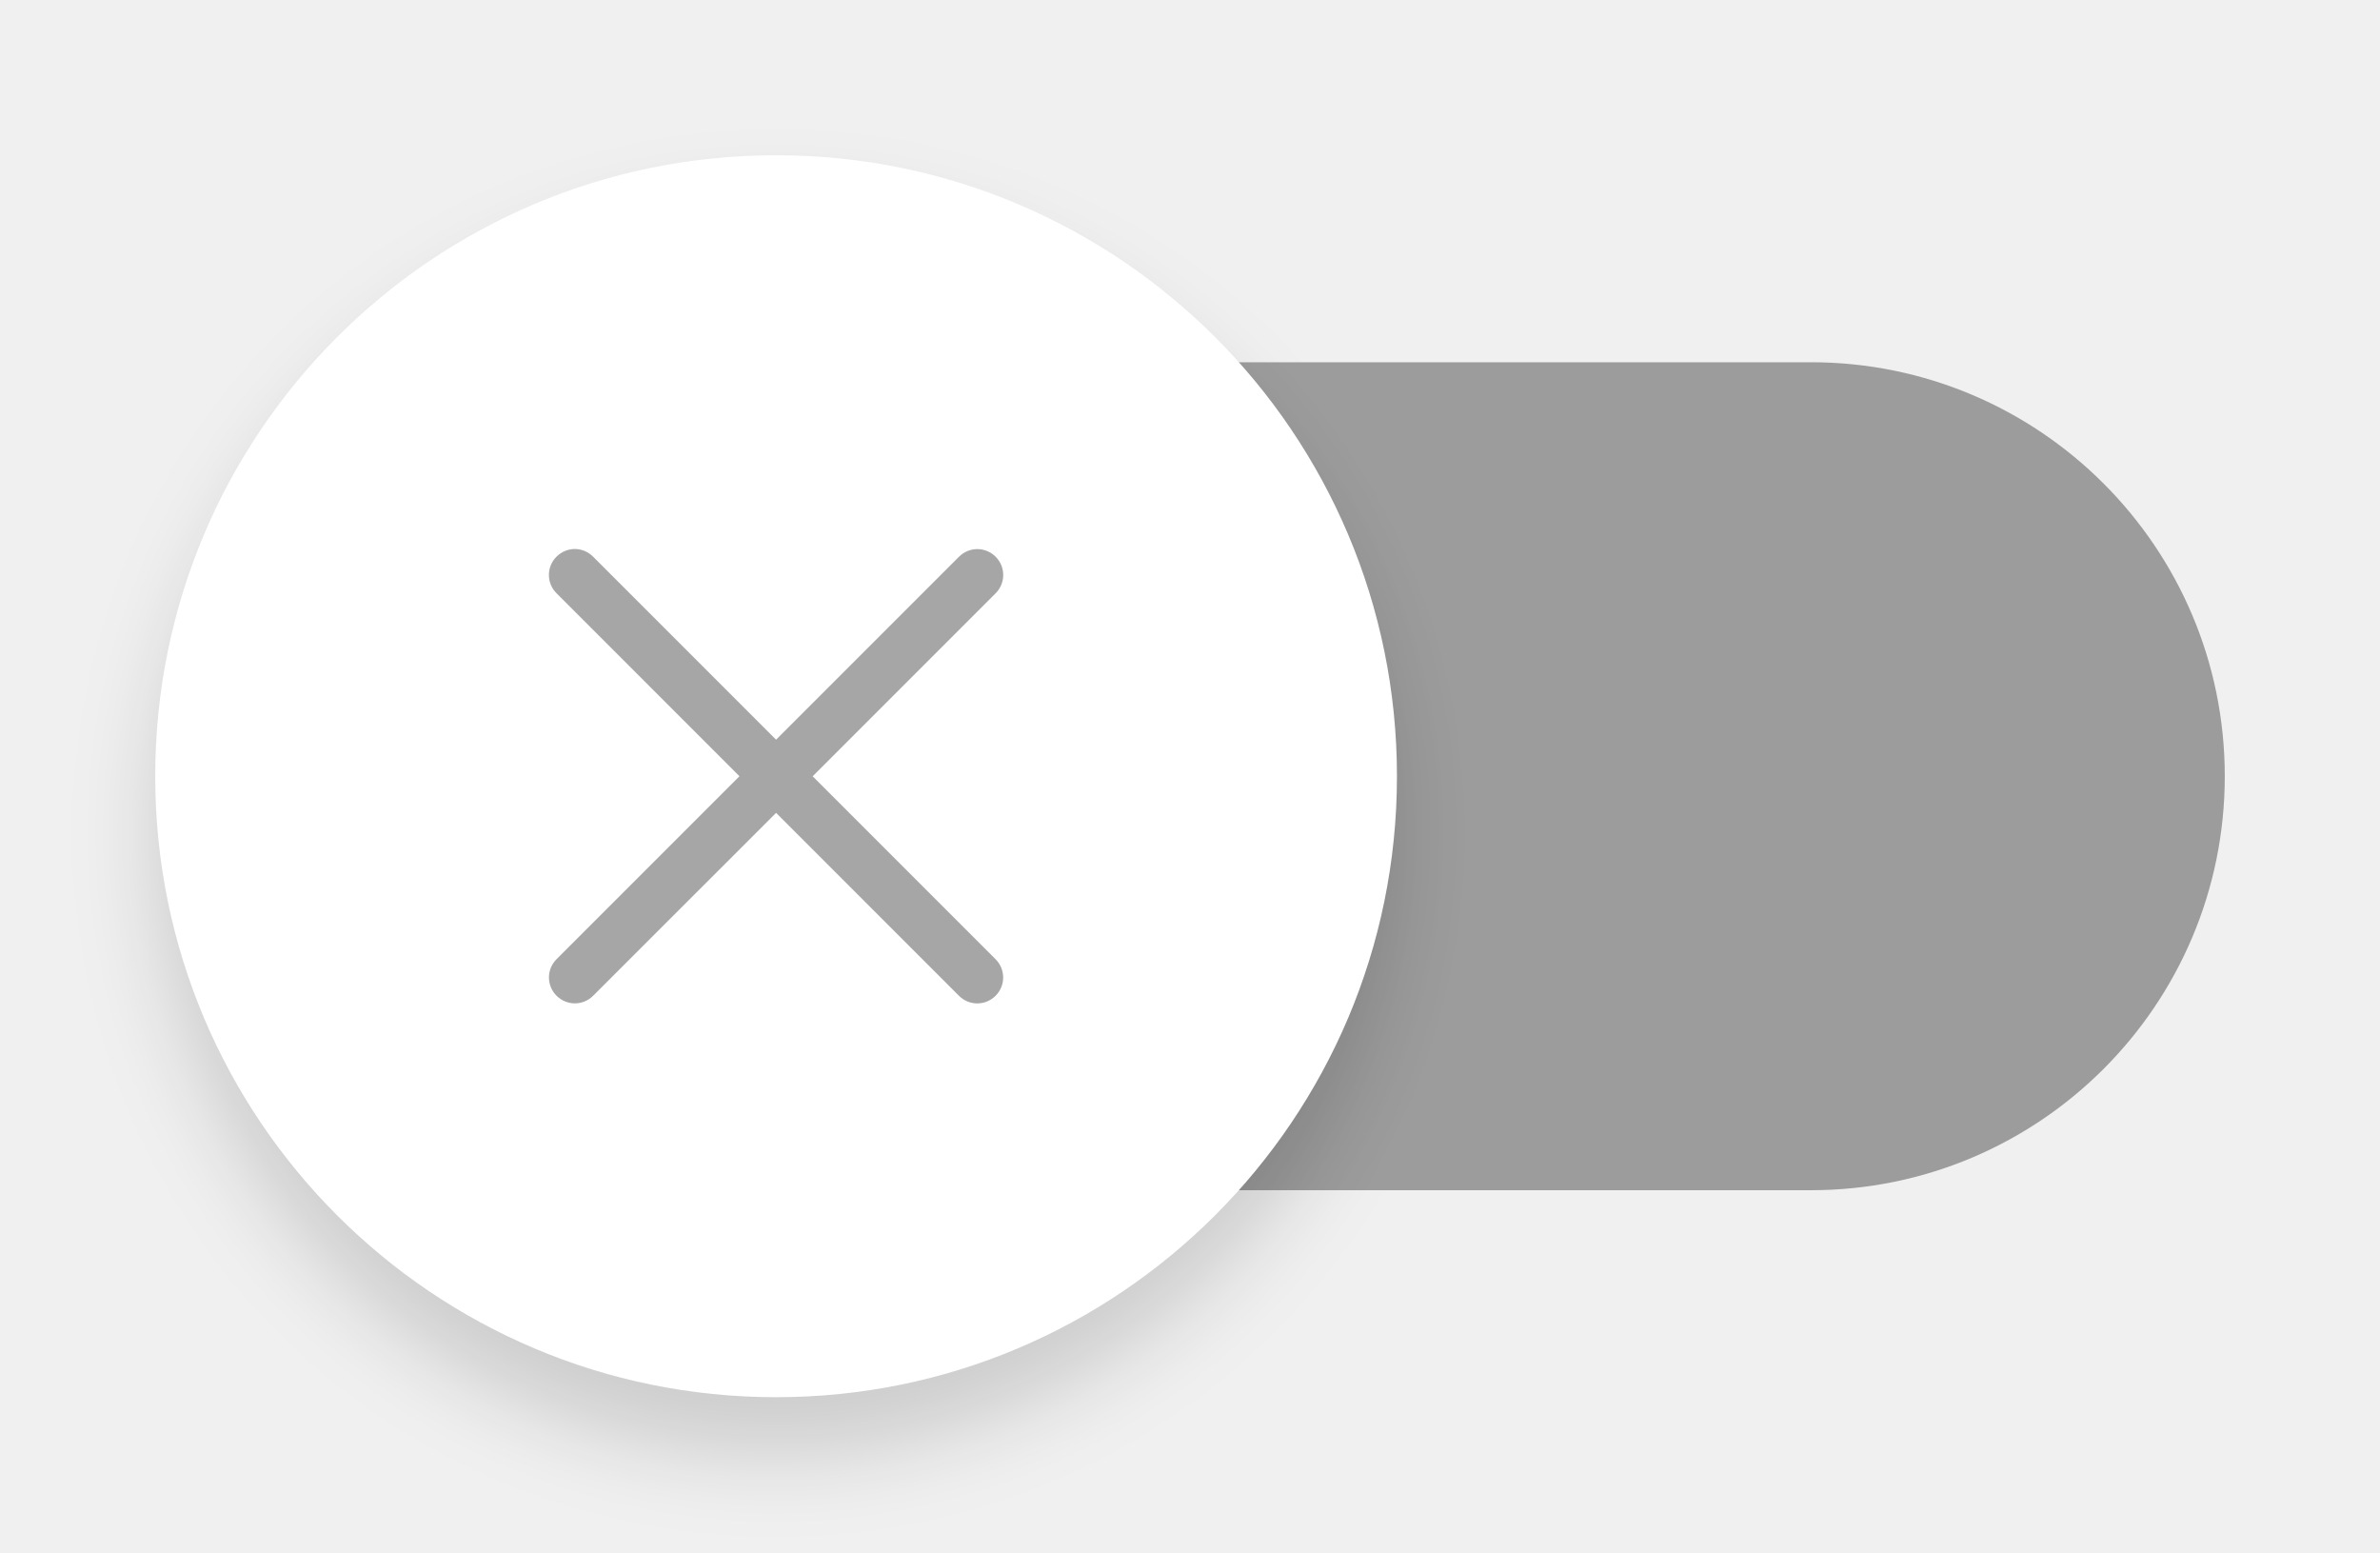
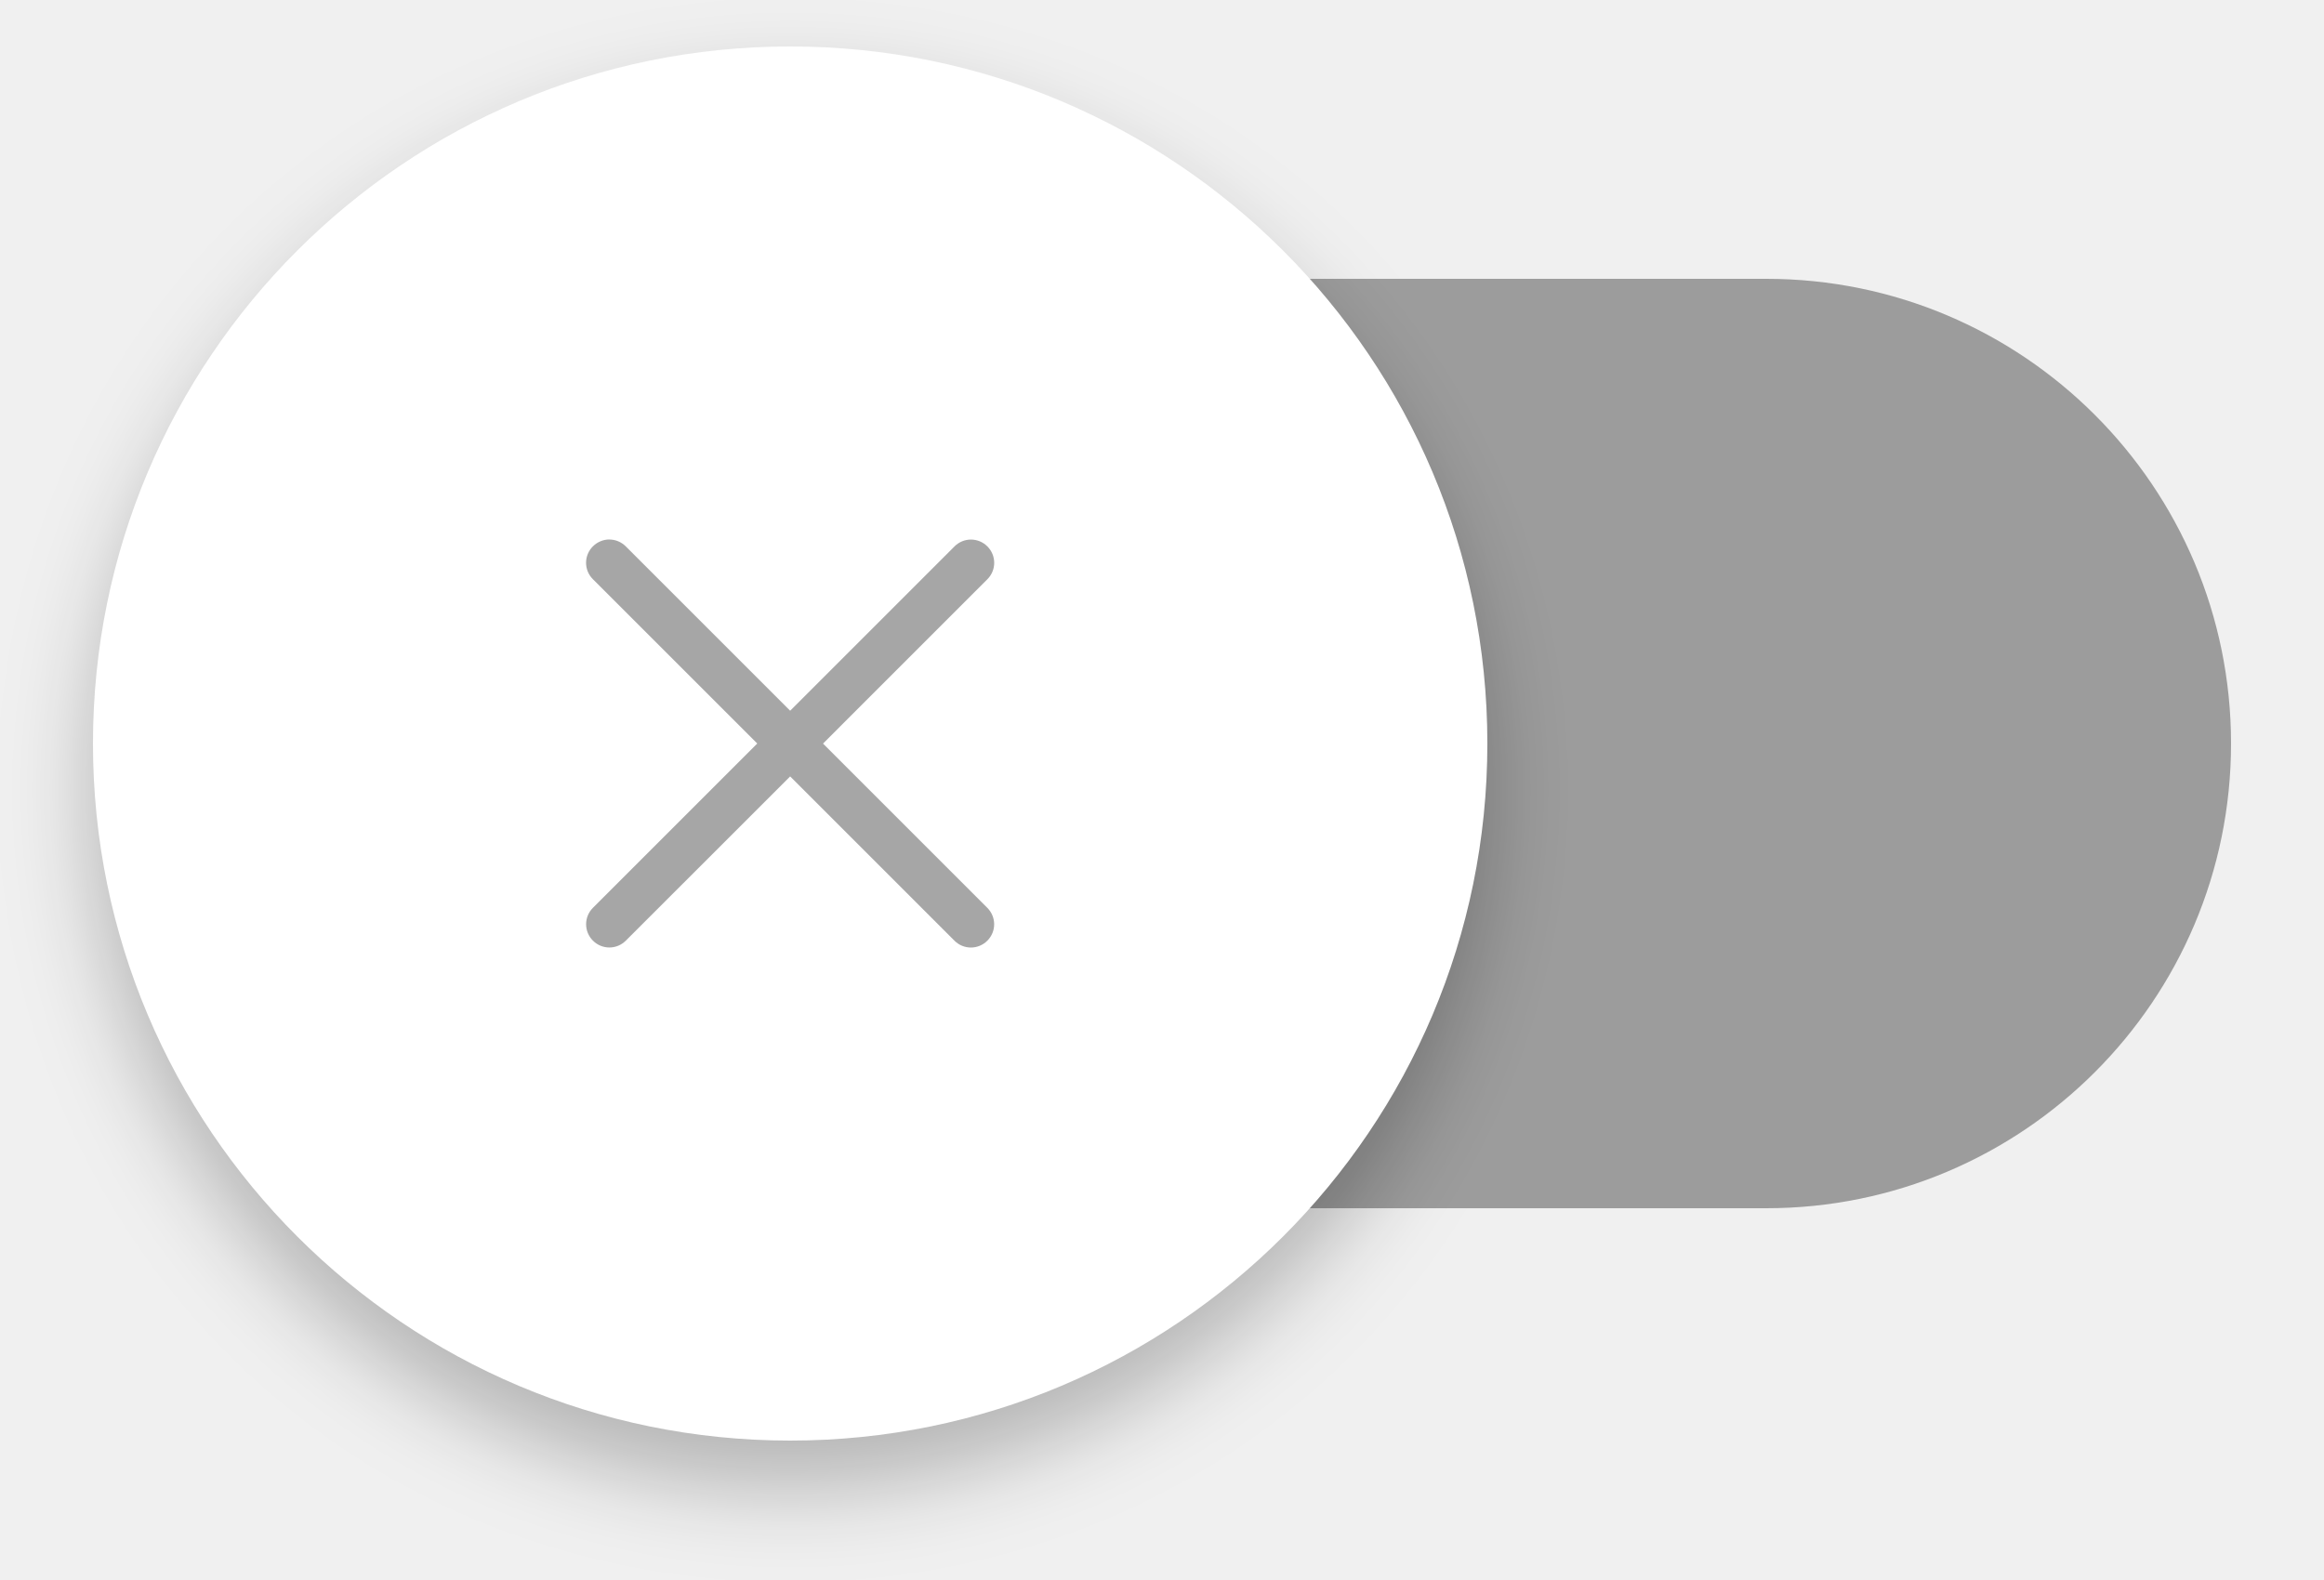
- <svg xmlns="http://www.w3.org/2000/svg" width="46" height="30" viewBox="0 0 46 30" version="1.1" id="svg1870">
+ <svg xmlns="http://www.w3.org/2000/svg" width="50" height="34" viewBox="0 0 50 34" version="1.1" id="svg1870">
  <defs id="defs1874">
-     <filter style="color-interpolation-filters:sRGB" id="filter2403" x="-0.081" y="-0.081" width="1.162" height="1.162">
-       <feGaussianBlur stdDeviation="0.811" id="feGaussianBlur2405" />
+     <filter style="color-interpolation-filters:sRGB" id="filter1" x="-0.075" y="-0.075" width="1.15" height="1.15">
+       <feGaussianBlur stdDeviation="0.938" id="feGaussianBlur1" />
    </filter>
  </defs>
-   <g id="g1919" transform="translate(3,3)">
-     <circle cx="12" cy="13.096" r="12" fill="#ffffff" id="circle1921" style="mix-blend-mode:normal;fill:#000000;fill-opacity:1;stroke-width:2;filter:url(#filter2403);opacity:0.15" />
-     <rect x="4" y="4" width="36" height="16" ry="8" fill="#5657f5" id="rect2" style="opacity:0.35;fill:#000000;fill-opacity:1;stroke-width:1" rx="8" />
-     <circle cx="12" cy="12" r="12" fill="#ffffff" id="circle4" style="fill:#ffffff;fill-opacity:1;stroke-width:2" />
-     <path id="rect1276" style="opacity:0.35;fill:#000000;fill-rule:evenodd;stroke-width:3.223;stroke-linecap:round;stroke-linejoin:round;paint-order:stroke fill markers;stop-color:#000000" d="m 8.11,7.609 c -0.128,-3.6e-6 -0.256,0.051 -0.354,0.148 -0.196,0.196 -0.196,0.511 -3e-7,0.707 l 3.536,3.536 -3.535,3.535 c -0.196,0.196 -0.196,0.511 0,0.707 0.196,0.196 0.511,0.196 0.707,0 L 12,12.708 l 3.535,3.535 c 0.196,0.196 0.511,0.196 0.707,0 0.196,-0.196 0.196,-0.511 0,-0.707 l -3.535,-3.535 3.536,-3.536 c 0.196,-0.196 0.196,-0.511 0,-0.707 -0.196,-0.196 -0.511,-0.196 -0.707,-5e-7 L 12,11.294 8.464,7.758 C 8.366,7.66 8.238,7.609 8.11,7.609 Z" />
-   </g>
+   <circle cx="17" cy="17" r="15" fill="#ffffff" id="circle1" style="fill:#000000;fill-opacity:1;stroke-width:2.5;filter:url(#filter1);opacity:0.25" />
+   <rect x="6" y="6" width="42" height="20" ry="10" fill="#5657f5" id="rect2" style="opacity:0.35;fill:#000000;fill-opacity:1;stroke-width:1.208" rx="10" />
+   <circle cx="17" cy="16" r="15" fill="#ffffff" id="circle4" style="fill:#ffffff;fill-opacity:1;stroke-width:2.5" />
+   <path id="rect1276" style="opacity:0.35;fill:#000000;fill-rule:evenodd;stroke-width:3.223;stroke-linecap:round;stroke-linejoin:round;paint-order:stroke fill markers;stop-color:#000000" d="m 13.11,11.609 c -0.128,-3e-6 -0.256,0.051 -0.354,0.148 -0.196,0.196 -0.196,0.511 0,0.707 l 3.536,3.536 -3.535,3.535 c -0.196,0.196 -0.196,0.511 0,0.707 0.196,0.196 0.511,0.196 0.707,0 L 17,16.708 l 3.535,3.535 c 0.196,0.196 0.511,0.196 0.707,0 0.196,-0.196 0.196,-0.511 0,-0.707 l -3.535,-3.535 3.536,-3.536 c 0.196,-0.196 0.196,-0.511 0,-0.707 -0.196,-0.196 -0.511,-0.196 -0.707,0 L 17,15.294 13.464,11.758 c -0.098,-0.098 -0.226,-0.148 -0.354,-0.148 z" />
</svg>
